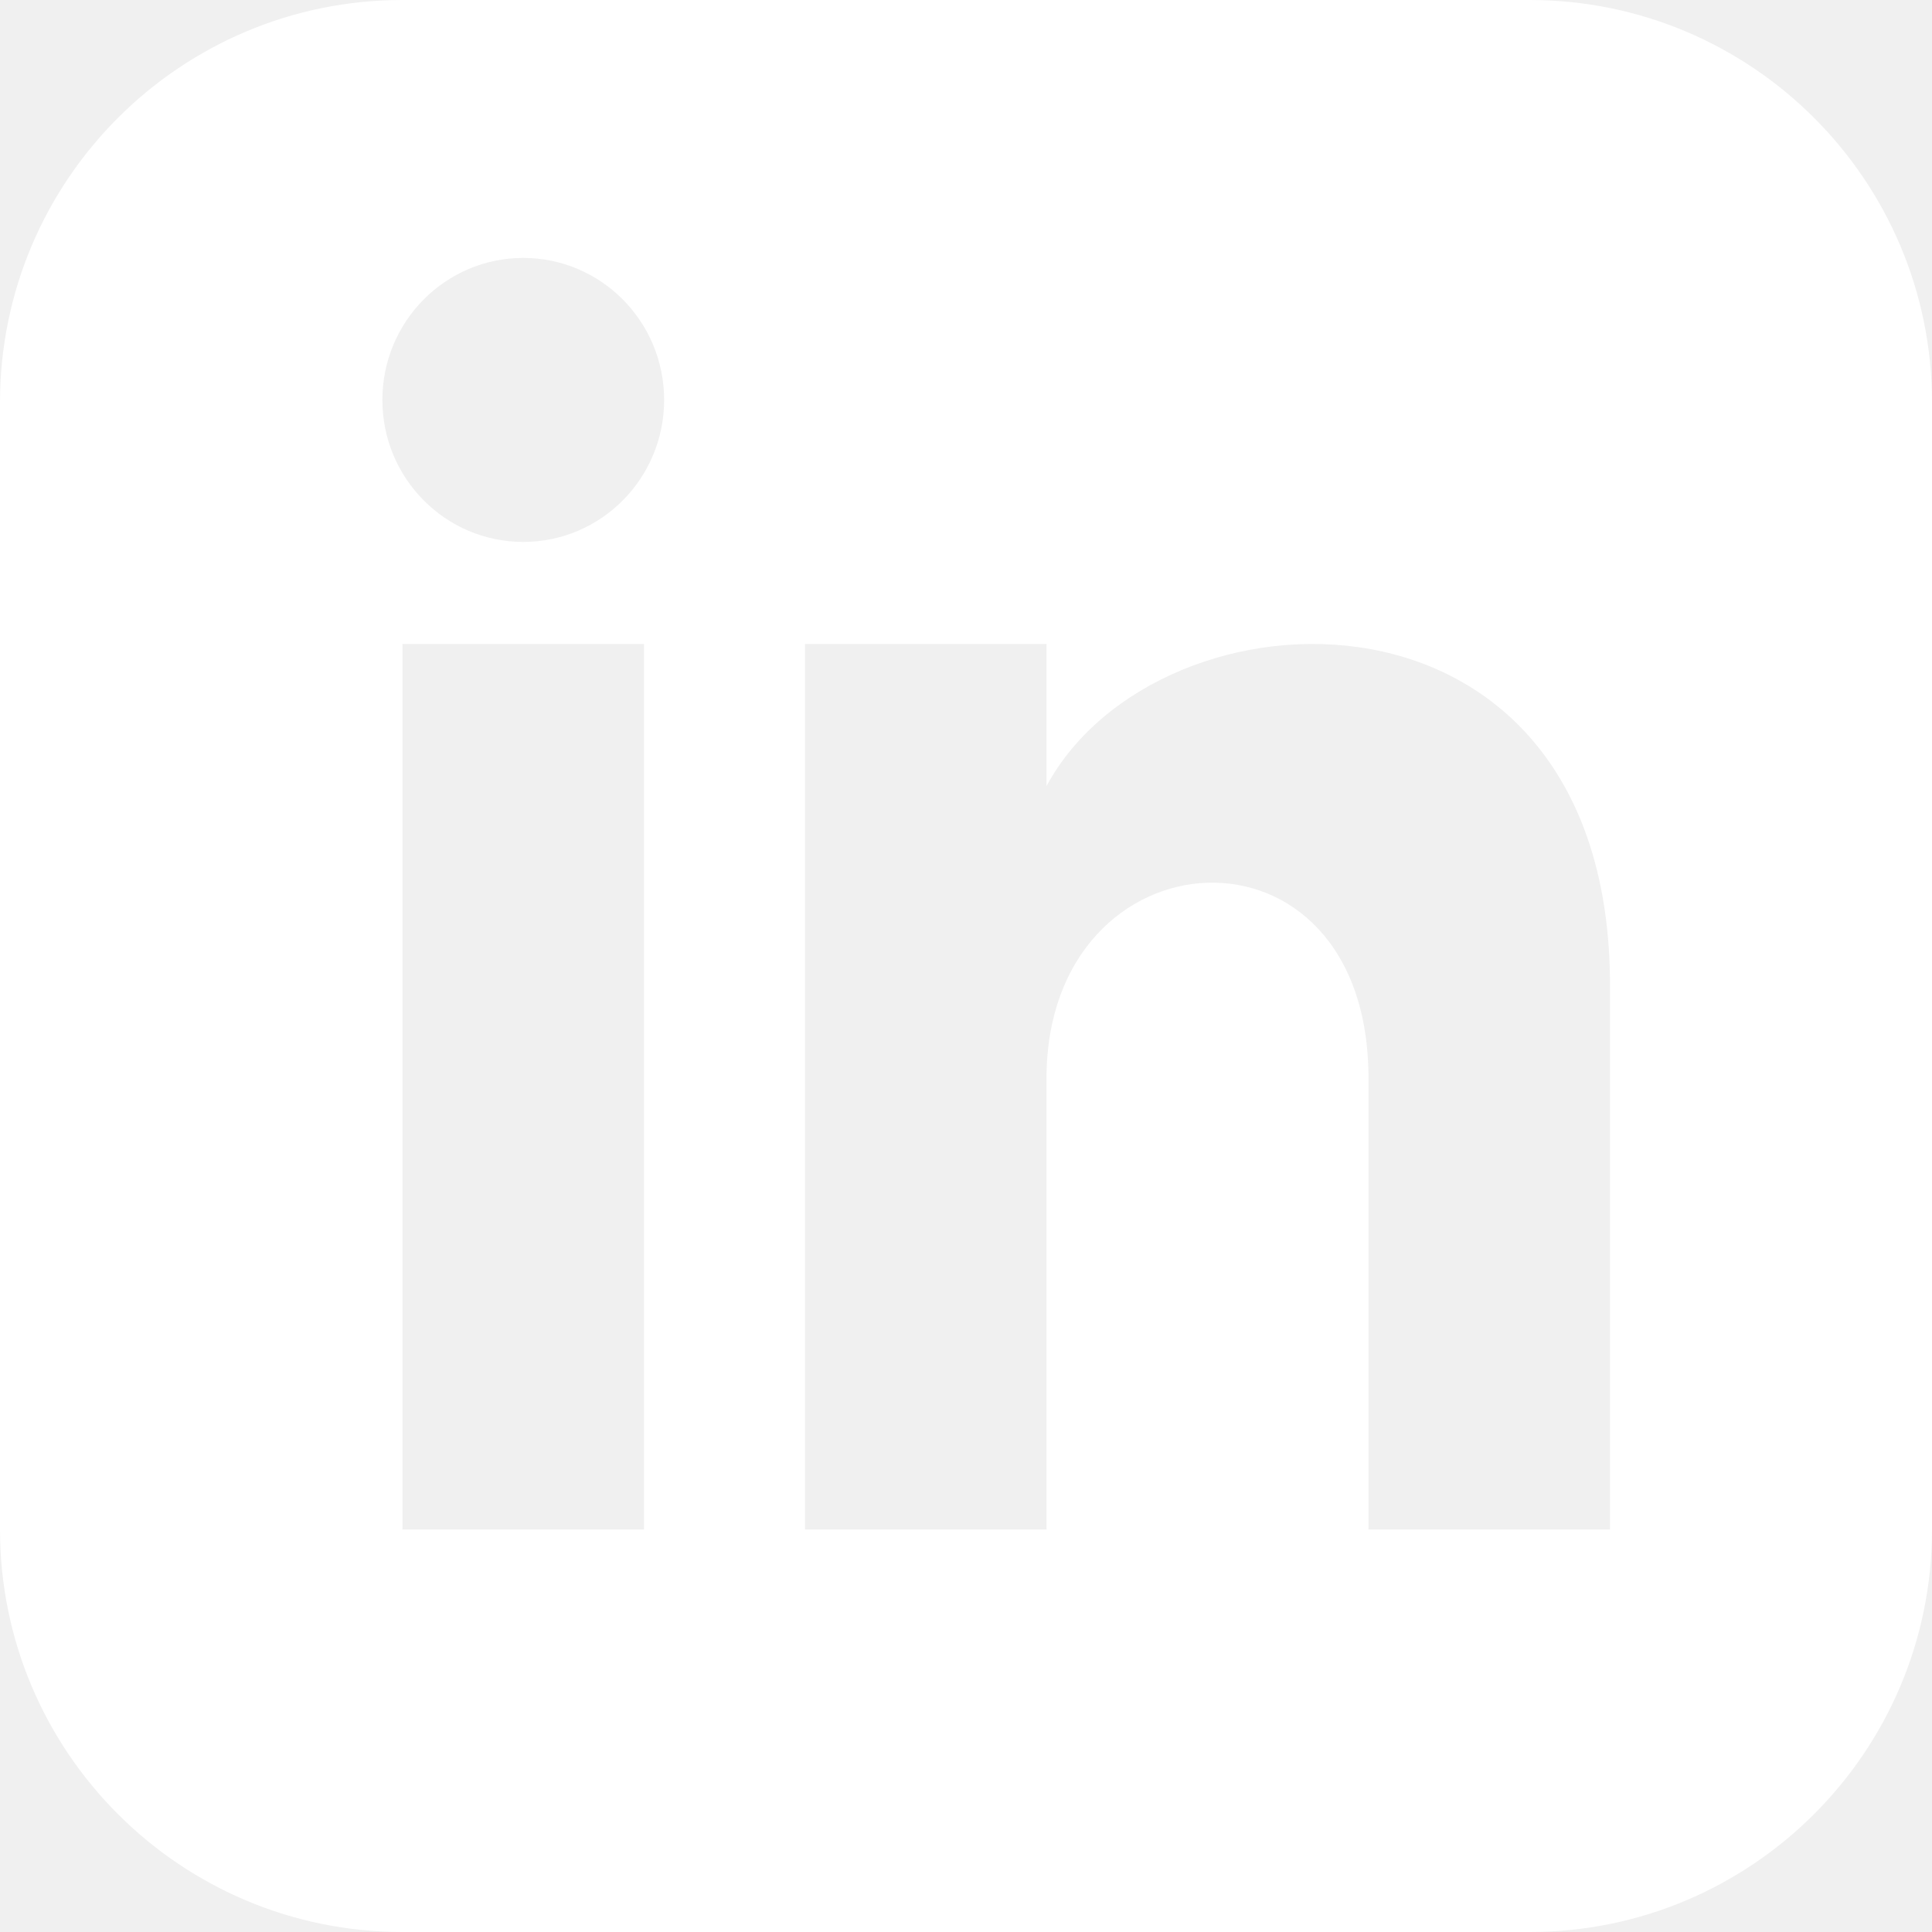
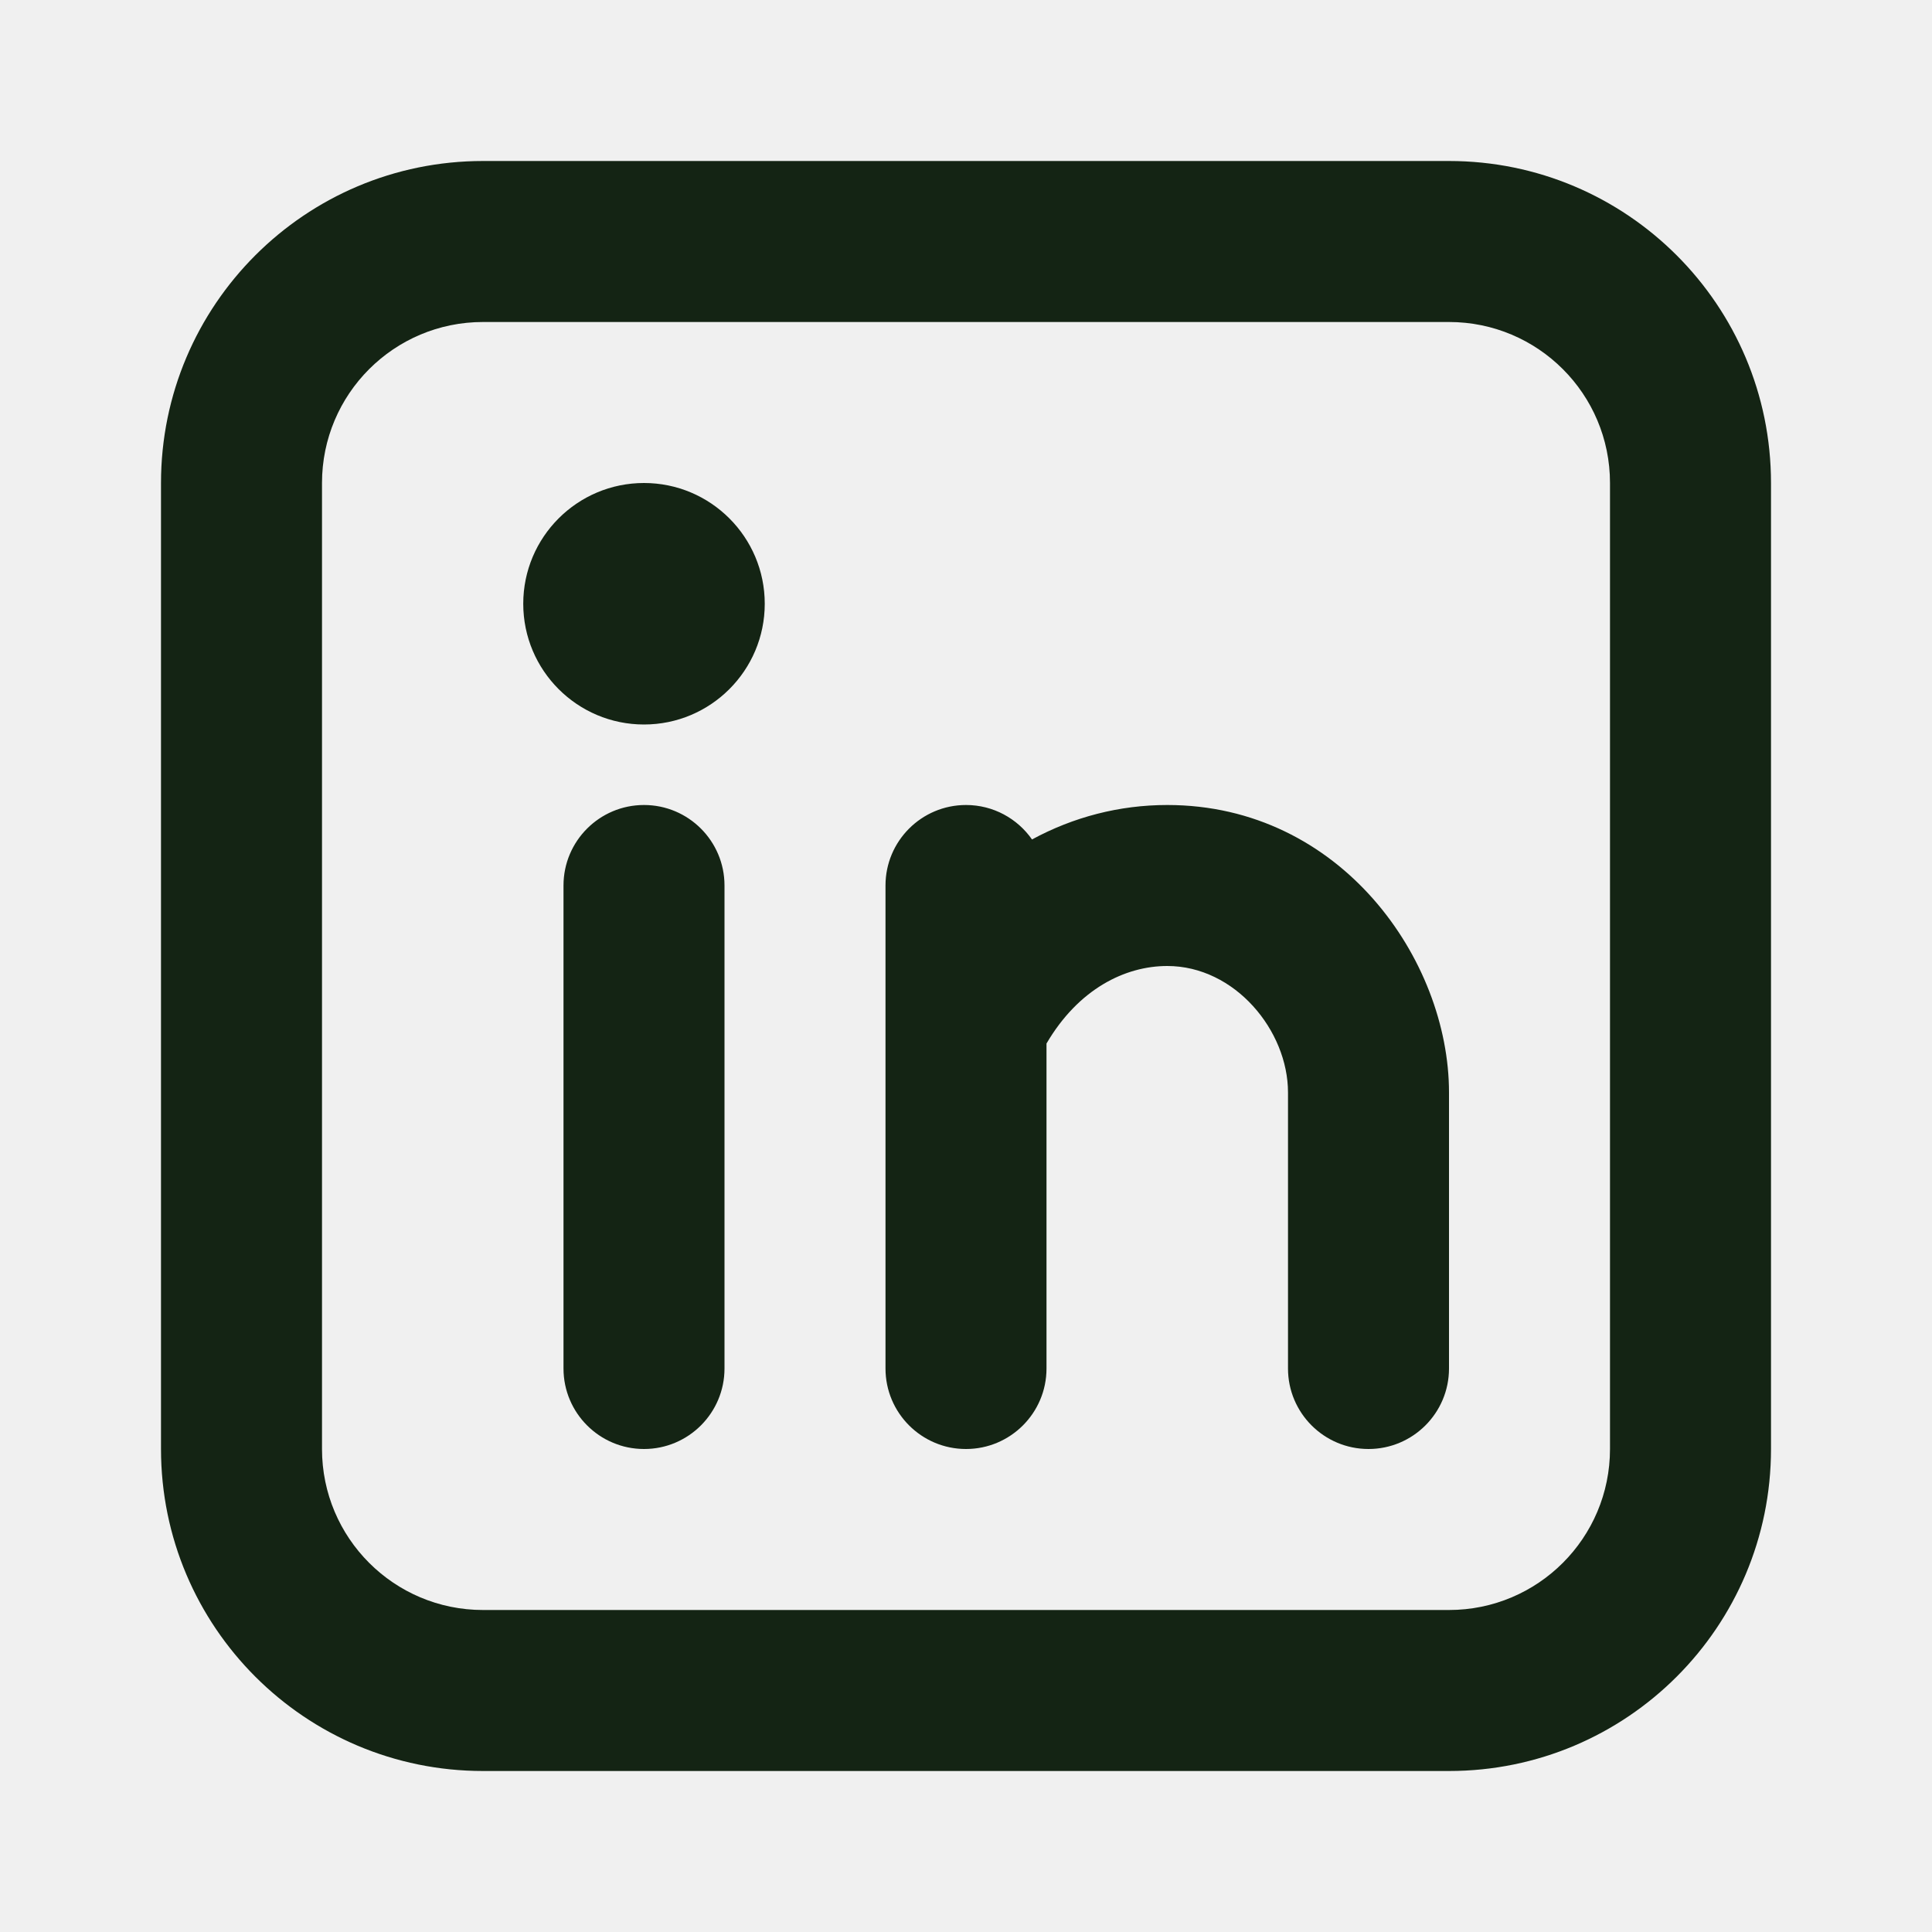
- <svg xmlns="http://www.w3.org/2000/svg" style="fill:white;" viewBox="0 0 24 24">
-   <path d="M19 0h-14c-2.761 0-5 2.239-5 5v14c0 2.761 2.239 5 5 5h14c2.762 0 5-2.239 5-5v-14c0-2.761-2.238-5-5-5zm-11 19h-3v-11h3v11zm-1.5-12.268c-.966 0-1.75-.79-1.75-1.764s.784-1.764 1.75-1.764 1.75.79 1.75 1.764-.783 1.764-1.75 1.764zm13.5 12.268h-3v-5.604c0-3.368-4-3.113-4 0v5.604h-3v-11h3v1.765c1.396-2.586 7-2.777 7 2.476v6.759z" />
+ <svg xmlns="http://www.w3.org/2000/svg" width="800px" height="800px" viewBox="0 0 24 24" fill="none">
+   <path fill-rule="evenodd" clip-rule="evenodd" d="M6 2C3.791 2 2 3.791 2 6V18C2 20.209 3.791 22 6 22H18C20.209 22 22 20.209 22 18V6C22 3.791 20.209 2 18 2H6ZM4 6C4 4.895 4.895 4 6 4H18C19.105 4 20 4.895 20 6V18C20 19.105 19.105 20 18 20H6C4.895 20 4 19.105 4 18V6ZM9 11C9 10.448 8.552 10 8 10C7.448 10 7 10.448 7 11V17C7 17.552 7.448 18 8 18C8.552 18 9 17.552 9 17V11ZM9.5 7.5C9.5 8.328 8.828 9 8 9C7.172 9 6.5 8.328 6.5 7.5C6.5 6.672 7.172 6 8 6C8.828 6 9.5 6.672 9.5 7.5ZM12 10C12.339 10 12.639 10.169 12.82 10.428C13.333 10.15 13.904 10 14.5 10C16.659 10 18 11.926 18 13.571V13.579V13.586V13.594V13.602V13.609V13.617V13.625V13.632V13.64V13.648V13.655V13.663V13.671V13.679V13.687V13.694V13.702V13.71V13.718V13.726V13.734V13.742V13.75V13.758V13.765V13.774V13.781V13.79V13.798V13.806V13.814V13.822V13.83V13.838V13.846V13.854V13.863V13.871V13.879V13.887V13.895V13.903V13.912V13.92V13.928V13.937V13.945V13.953V13.961V13.97V13.978V13.987V13.995V14.003V14.012V14.02V14.029V14.037V14.046V14.054V14.062V14.071V14.079V14.088V14.096V14.105V14.114V14.122V14.131V14.139V14.148V14.156V14.165V14.174V14.182V14.191V14.2V14.208V14.217V14.225V14.234V14.243V14.252V14.26V14.269V14.278V14.286V14.295V14.304V14.313V14.321V14.33V14.339V14.348V14.357V14.365V14.374V14.383V14.392V14.4V14.409V14.418V14.427V14.436V14.445V14.454V14.462V14.471V14.48V14.489V14.498V14.507V14.516V14.525V14.534V14.542V14.551V14.56V14.569V14.578V14.587V14.596V14.605V14.614V14.623V14.632V14.641V14.65V14.659V14.667V14.676V14.685V14.694V14.703V14.712V14.721V14.73V14.739V14.748V14.757V14.766V14.775V14.784V14.793V14.802V14.811V14.82V14.829V14.838V14.847V14.856V14.865V14.874V14.883V14.892V14.9V14.909V14.918V14.927V14.936V14.945V14.954V14.963V14.972V14.981V14.99V14.999V15.008V15.017V15.026V15.035V15.044V15.053V15.062V15.07V15.079V15.088V15.097V15.106V15.115V15.124V15.133V15.142V15.15V15.159V15.168V15.177V15.186V15.195V15.204V15.212V15.221V15.23V15.239V15.248V15.257V15.265V15.274V15.283V15.292V15.3V15.309V15.318V15.327V15.335V15.344V15.353V15.362V15.37V15.379V15.388V15.396V15.405V15.414V15.422V15.431V15.44V15.448V15.457V15.466V15.474V15.483V15.491V15.5V15.508V15.517V15.525V15.534V15.543V15.551V15.56V15.568V15.576V15.585V15.593V15.602V15.61V15.619V15.627V15.636V15.644V15.652V15.661V15.669V15.677V15.685V15.694V15.702V15.71V15.719V15.727V15.735V15.743V15.752V15.76V15.768V15.776V15.784V15.792V15.8V15.809V15.817V15.825V15.833V15.841V15.849V15.857V15.865V15.873V15.881V15.889V15.896V15.904V15.912V15.92V15.928V15.936V15.944V15.951V15.959V15.967V15.975V15.982V15.99V15.998V16.006V16.013V16.021V16.028V16.036V16.044V16.051V16.059V16.066V16.074V16.081V16.089V16.096V16.103V16.111V16.118V16.125V16.133V16.14V16.148V16.155V16.162V16.169V16.176V16.184V16.191V16.198V16.205V16.212V16.219V16.226V16.233V16.24V16.247V16.254V16.261V16.268V16.275V16.282V16.289V16.295V16.302V16.309V16.316V16.322V16.329V16.336V16.343V16.349V16.356V16.362V16.369V16.375V16.382V16.388V16.395V16.401V16.407V16.414V16.42V16.427V16.433V16.439V16.445V16.451V16.458V16.464V16.47V16.476V16.482V16.488V16.494V16.5V16.506V16.512V16.518V16.524V16.529V16.535V16.541V16.547V16.552V16.558V16.564V16.57V16.575V16.581V16.586V16.592V16.597V16.603V16.608V16.613V16.619V16.624V16.629V16.635V16.64V16.645V16.65V16.655V16.66V16.666V16.671V16.676V16.681V16.686V16.69V16.695V16.7V16.705V16.71V16.714V16.719V16.724V16.728V16.733V16.738V16.742V16.747V16.751V16.756V16.76V16.764V16.769V16.773V16.777V16.781V16.785V16.79V16.794V16.798V16.802V16.806V16.81V16.814V16.818V16.822V16.825V16.829V16.833V16.837V16.84V16.844V16.847V16.851V16.855V16.858V16.861V16.865V16.868V16.872V16.875V16.878V16.881V16.884V16.887V16.891V16.894V16.897V16.9V16.902V16.905V16.908V16.911V16.914V16.916V16.919V16.922V16.924V16.927V16.93V16.932V16.934V16.937V16.939V16.942V16.944V16.946V16.948V16.95V16.952V16.954V16.956V16.958V16.96V16.962V16.964V16.966V16.968V16.969V16.971V16.973V16.974V16.976V16.977V16.979V16.98V16.981V16.983V16.984V16.985V16.986V16.987V16.988V16.989V16.99V16.991V16.992V16.993V16.994V16.995V16.995V16.996V16.997V16.997V16.998V16.998V16.998V16.999V16.999V16.999V17V17V17V17C18 17 18 17 18 17C18 17.552 17.552 18 17 18C16.448 18 16 17.552 16 17C16 17 16 17 16 17V17V17V17V16.999V16.999V16.999V16.998V16.998V16.998V16.997V16.997V16.996V16.995V16.995V16.994V16.993V16.992V16.991V16.99V16.989V16.988V16.987V16.986V16.985V16.984V16.983V16.981V16.98V16.979V16.977V16.976V16.974V16.973V16.971V16.969V16.968V16.966V16.964V16.962V16.96V16.958V16.956V16.954V16.952V16.95V16.948V16.946V16.944V16.942V16.939V16.937V16.934V16.932V16.93V16.927V16.924V16.922V16.919V16.916V16.914V16.911V16.908V16.905V16.902V16.9V16.897V16.894V16.891V16.887V16.884V16.881V16.878V16.875V16.872V16.868V16.865V16.861V16.858V16.855V16.851V16.847V16.844V16.84V16.837V16.833V16.829V16.825V16.822V16.818V16.814V16.81V16.806V16.802V16.798V16.794V16.79V16.785V16.781V16.777V16.773V16.769V16.764V16.76V16.756V16.751V16.747V16.742V16.738V16.733V16.728V16.724V16.719V16.714V16.71V16.705V16.7V16.695V16.69V16.686V16.681V16.676V16.671V16.666V16.66V16.655V16.65V16.645V16.64V16.635V16.629V16.624V16.619V16.613V16.608V16.603V16.597V16.592V16.586V16.581V16.575V16.57V16.564V16.558V16.552V16.547V16.541V16.535V16.529V16.524V16.518V16.512V16.506V16.5V16.494V16.488V16.482V16.476V16.47V16.464V16.458V16.451V16.445V16.439V16.433V16.427V16.42V16.414V16.407V16.401V16.395V16.388V16.382V16.375V16.369V16.362V16.356V16.349V16.343V16.336V16.329V16.322V16.316V16.309V16.302V16.295V16.289V16.282V16.275V16.268V16.261V16.254V16.247V16.24V16.233V16.226V16.219V16.212V16.205V16.198V16.191V16.184V16.176V16.169V16.162V16.155V16.148V16.14V16.133V16.125V16.118V16.111V16.103V16.096V16.089V16.081V16.074V16.066V16.059V16.051V16.044V16.036V16.028V16.021V16.013V16.006V15.998V15.99V15.982V15.975V15.967V15.959V15.951V15.944V15.936V15.928V15.92V15.912V15.904V15.896V15.889V15.881V15.873V15.865V15.857V15.849V15.841V15.833V15.825V15.817V15.809V15.8V15.792V15.784V15.776V15.768V15.76V15.752V15.743V15.735V15.727V15.719V15.71V15.702V15.694V15.685V15.677V15.669V15.661V15.652V15.644V15.636V15.627V15.619V15.61V15.602V15.593V15.585V15.576V15.568V15.56V15.551V15.543V15.534V15.525V15.517V15.508V15.5V15.491V15.483V15.474V15.466V15.457V15.448V15.44V15.431V15.422V15.414V15.405V15.396V15.388V15.379V15.37V15.362V15.353V15.344V15.335V15.327V15.318V15.309V15.3V15.292V15.283V15.274V15.265V15.257V15.248V15.239V15.23V15.221V15.212V15.204V15.195V15.186V15.177V15.168V15.159V15.15V15.142V15.133V15.124V15.115V15.106V15.097V15.088V15.079V15.07V15.062V15.053V15.044V15.035V15.026V15.017V15.008V14.999V14.99V14.981V14.972V14.963V14.954V14.945V14.936V14.927V14.918V14.909V14.9V14.892V14.883V14.874V14.865V14.856V14.847V14.838V14.829V14.82V14.811V14.802V14.793V14.784V14.775V14.766V14.757V14.748V14.739V14.73V14.721V14.712V14.703V14.694V14.685V14.676V14.667V14.659V14.65V14.641V14.632V14.623V14.614V14.605V14.596V14.587V14.578V14.569V14.56V14.551V14.542V14.534V14.525V14.516V14.507V14.498V14.489V14.48V14.471V14.462V14.454V14.445V14.436V14.427V14.418V14.409V14.4V14.392V14.383V14.374V14.365V14.357V14.348V14.339V14.33V14.321V14.313V14.304V14.295V14.286V14.278V14.269V14.26V14.252V14.243V14.234V14.225V14.217V14.208V14.2V14.191V14.182V14.174V14.165V14.156V14.148V14.139V14.131V14.122V14.114V14.105V14.096V14.088V14.079V14.071V14.062V14.054V14.046V14.037V14.029V14.02V14.012V14.003V13.995V13.987V13.978V13.97V13.961V13.953V13.945V13.937V13.928V13.92V13.912V13.903V13.895V13.887V13.879V13.871V13.863V13.854V13.846V13.838V13.83V13.822V13.814V13.806V13.798V13.79V13.781V13.774V13.765V13.758V13.75V13.742V13.734V13.726V13.718V13.71V13.702V13.694V13.687V13.679V13.671V13.663V13.655V13.648V13.64V13.632V13.625V13.617V13.609V13.602V13.594V13.586V13.579V13.571C16 12.803 15.341 12 14.5 12C13.976 12 13.397 12.285 13 12.963V12.966V12.976V12.986V12.997V13.007V13.017V13.028V13.038V13.049V13.059V13.069V13.08V13.091V13.101V13.111V13.122V13.133V13.143V13.154V13.164V13.175V13.185V13.196V13.207V13.217V13.228V13.239V13.25V13.26V13.271V13.282V13.293V13.303V13.314V13.325V13.336V13.346V13.357V13.368V13.379V13.39V13.401V13.412V13.422V13.433V13.444V13.455V13.466V13.477V13.488V13.499V13.51V13.521V13.532V13.543V13.554V13.565V13.576V13.587V13.598V13.609V13.62V13.631V13.642V13.653V13.665V13.676V13.687V13.698V13.709V13.72V13.731V13.742V13.754V13.765V13.776V13.787V13.798V13.809V13.821V13.832V13.843V13.854V13.865V13.877V13.888V13.899V13.91V13.921V13.933V13.944V13.955V13.966V13.977V13.989V14V14.011V14.023V14.034V14.045V14.056V14.068V14.079V14.09V14.101V14.113V14.124V14.135V14.146V14.158V14.169V14.18V14.191V14.203V14.214V14.225V14.236V14.248V14.259V14.27V14.281V14.293V14.304V14.315V14.326V14.338V14.349V14.36V14.371V14.383V14.394V14.405V14.416V14.428V14.439V14.45V14.461V14.472V14.483V14.495V14.506V14.517V14.528V14.54V14.551V14.562V14.573V14.584V14.595V14.606V14.618V14.629V14.64V14.651V14.662V14.673V14.684V14.695V14.706V14.717V14.729V14.74V14.751V14.762V14.773V14.784V14.795V14.806V14.817V14.828V14.839V14.85V14.861V14.872V14.883V14.894V14.905V14.915V14.926V14.937V14.948V14.959V14.97V14.981V14.992V15.002V15.013V15.024V15.035V15.046V15.056V15.067V15.078V15.088V15.099V15.11V15.12V15.131V15.142V15.152V15.163V15.174V15.184V15.195V15.206V15.216V15.227V15.237V15.248V15.258V15.269V15.279V15.29V15.3V15.31V15.321V15.331V15.341V15.352V15.362V15.373V15.383V15.393V15.403V15.414V15.424V15.434V15.444V15.454V15.464V15.475V15.485V15.495V15.505V15.515V15.525V15.535V15.545V15.555V15.565V15.575V15.585V15.595V15.605V15.614V15.624V15.634V15.644V15.654V15.663V15.673V15.683V15.693V15.702V15.712V15.721V15.731V15.741V15.75V15.76V15.769V15.779V15.788V15.797V15.807V15.816V15.826V15.835V15.844V15.853V15.863V15.872V15.881V15.89V15.899V15.909V15.918V15.927V15.936V15.945V15.954V15.963V15.972V15.981V15.989V15.998V16.007V16.016V16.025V16.033V16.042V16.051V16.059V16.068V16.077V16.085V16.094V16.102V16.111V16.119V16.128V16.136V16.144V16.153V16.161V16.169V16.178V16.186V16.194V16.202V16.21V16.218V16.226V16.234V16.242V16.25V16.258V16.266V16.274V16.282V16.29V16.297V16.305V16.313V16.32V16.328V16.336V16.343V16.351V16.358V16.366V16.373V16.38V16.388V16.395V16.402V16.41V16.417V16.424V16.431V16.438V16.445V16.452V16.459V16.466V16.473V16.48V16.487V16.494V16.5V16.507V16.514V16.52V16.527V16.534V16.54V16.547V16.553V16.559V16.566V16.572V16.578V16.585V16.591V16.597V16.603V16.609V16.615V16.621V16.627V16.633V16.639V16.645V16.651V16.657V16.662V16.668V16.674V16.679V16.685V16.69V16.696V16.701V16.706V16.712V16.717V16.722V16.727V16.733V16.738V16.743V16.748V16.753V16.758V16.763V16.768V16.772V16.777V16.782V16.787V16.791V16.796V16.8V16.805V16.809V16.814V16.818V16.822V16.826V16.831V16.835V16.839V16.843V16.847V16.851V16.855V16.859V16.863V16.866V16.87V16.874V16.877V16.881V16.884V16.888V16.891V16.895V16.898V16.901V16.905V16.908V16.911V16.914V16.917V16.92V16.923V16.926V16.929V16.931V16.934V16.937V16.939V16.942V16.944V16.947V16.949V16.952V16.954V16.956V16.958V16.96V16.962V16.965V16.966V16.968V16.97V16.972V16.974V16.976V16.977V16.979V16.98V16.982V16.983V16.985V16.986V16.987V16.988V16.989V16.991V16.991V16.992V16.993V16.994V16.995V16.996V16.996V16.997V16.998V16.998V16.998V16.999V16.999V17V17V17V17V17C13 17.552 12.552 18 12 18C11.448 18 11 17.552 11 17V17V17V17V17V16.999V16.999V16.998V16.998V16.998V16.997V16.996V16.996V16.995V16.994V16.993V16.992V16.991V16.991V16.989V16.988V16.987V16.986V16.985V16.983V16.982V16.98V16.979V16.977V16.976V16.974V16.972V16.97V16.968V16.966V16.965V16.962V16.96V16.958V16.956V16.954V16.952V16.949V16.947V16.944V16.942V16.939V16.937V16.934V16.931V16.929V16.926V16.923V16.92V16.917V16.914V16.911V16.908V16.905V16.901V16.898V16.895V16.891V16.888V16.884V16.881V16.877V16.874V16.87V16.866V16.863V16.859V16.855V16.851V16.847V16.843V16.839V16.835V16.831V16.826V16.822V16.818V16.814V16.809V16.805V16.8V16.796V16.791V16.787V16.782V16.777V16.772V16.768V16.763V16.758V16.753V16.748V16.743V16.738V16.733V16.727V16.722V16.717V16.712V16.706V16.701V16.696V16.69V16.685V16.679V16.674V16.668V16.662V16.657V16.651V16.645V16.639V16.633V16.627V16.621V16.615V16.609V16.603V16.597V16.591V16.585V16.578V16.572V16.566V16.559V16.553V16.547V16.54V16.534V16.527V16.52V16.514V16.507V16.5V16.494V16.487V16.48V16.473V16.466V16.459V16.452V16.445V16.438V16.431V16.424V16.417V16.41V16.402V16.395V16.388V16.38V16.373V16.366V16.358V16.351V16.343V16.336V16.328V16.32V16.313V16.305V16.297V16.29V16.282V16.274V16.266V16.258V16.25V16.242V16.234V16.226V16.218V16.21V16.202V16.194V16.186V16.178V16.169V16.161V16.153V16.144V16.136V16.128V16.119V16.111V16.102V16.094V16.085V16.077V16.068V16.059V16.051V16.042V16.033V16.025V16.016V16.007V15.998V15.989V15.981V15.972V15.963V15.954V15.945V15.936V15.927V15.918V15.909V15.899V15.89V15.881V15.872V15.863V15.853V15.844V15.835V15.826V15.816V15.807V15.797V15.788V15.779V15.769V15.76V15.75V15.741V15.731V15.721V15.712V15.702V15.693V15.683V15.673V15.663V15.654V15.644V15.634V15.624V15.614V15.605V15.595V15.585V15.575V15.565V15.555V15.545V15.535V15.525V15.515V15.505V15.495V15.485V15.475V15.464V15.454V15.444V15.434V15.424V15.414V15.403V15.393V15.383V15.373V15.362V15.352V15.341V15.331V15.321V15.31V15.3V15.29V15.279V15.269V15.258V15.248V15.237V15.227V15.216V15.206V15.195V15.184V15.174V15.163V15.152V15.142V15.131V15.12V15.11V15.099V15.088V15.078V15.067V15.056V15.046V15.035V15.024V15.013V15.002V14.992V14.981V14.97V14.959V14.948V14.937V14.926V14.915V14.905V14.894V14.883V14.872V14.861V14.85V14.839V14.828V14.817V14.806V14.795V14.784V14.773V14.762V14.751V14.74V14.729V14.717V14.706V14.695V14.684V14.673V14.662V14.651V14.64V14.629V14.618V14.606V14.595V14.584V14.573V14.562V14.551V14.54V14.528V14.517V14.506V14.495V14.483V14.472V14.461V14.45V14.439V14.428V14.416V14.405V14.394V14.383V14.371V14.36V14.349V14.338V14.326V14.315V14.304V14.293V14.281V14.27V14.259V14.248V14.236V14.225V14.214V14.203V14.191V14.18V14.169V14.158V14.146V14.135V14.124V14.113V14.101V14.09V14.079V14.068V14.056V14.045V14.034V14.023V14.011V14V13.989V13.977V13.966V13.955V13.944V13.933V13.921V13.91V13.899V13.888V13.877V13.865V13.854V13.843V13.832V13.821V13.809V13.798V13.787V13.776V13.765V13.754V13.742V13.731V13.72V13.709V13.698V13.687V13.676V13.665V13.653V13.642V13.631V13.62V13.609V13.598V13.587V13.576V13.565V13.554V13.543V13.532V13.521V13.51V13.499V13.488V13.477V13.466V13.455V13.444V13.433V13.422V13.412V13.401V13.39V13.379V13.368V13.357V13.346V13.336V13.325V13.314V13.303V13.293V13.282V13.271V13.26V13.25V13.239V13.228V13.217V13.207V13.196V13.185V13.175V13.164V13.154V13.143V13.133V13.122V13.111V13.101V13.091V13.08V13.069V13.059V13.049V13.038V13.028V13.017V13.007V12.997V12.986V12.976V12.966V12.956V12.945V12.935V12.925V12.915V12.904V12.894V12.884V12.874V12.864V12.854V12.844V12.834V12.823V12.813V12.803V12.793V12.783V12.774V12.764V12.754V12.744V12.734V12.724V12.714V12.71V12.706V12.703V12.698V12.695V12.691V12.687V12.683V12.679V12.675V12.671V12.667V12.663V12.659V12.655V12.65V12.646V12.642V12.638V12.634V12.63V12.626V12.622V12.618V12.614V12.61V12.605V12.601V12.597V12.593V12.589V12.585V12.581V12.576V12.572V12.568V12.564V12.56V12.555V12.551V12.547V12.543V12.539V12.534V12.53V12.526V12.521V12.517V12.513V12.509V12.505V12.5V12.496V12.492V12.487V12.483V12.479V12.474V12.47V12.466V12.461V12.457V12.453V12.448V12.444V12.44V12.435V12.431V12.427V12.422V12.418V12.414V12.409V12.405V12.4V12.396V12.392V12.387V12.383V12.378V12.374V12.37V12.365V12.361V12.356V12.352V12.348V12.343V12.339V12.334V12.33V12.325V12.321V12.316V12.312V12.307V12.303V12.299V12.294V12.29V12.285V12.281V12.276V12.272V12.267V12.263V12.258V12.254V12.249V12.245V12.24V12.236V12.231V12.227V12.223V12.218V12.213V12.209V12.204V12.2V12.195V12.191V12.187V12.182V12.178V12.173V12.168V12.164V12.159V12.155V12.15V12.146V12.142V12.137V12.133V12.128V12.123V12.119V12.114V12.11V12.105V12.101V12.096V12.092V12.087V12.083V12.078V12.074V12.069V12.065V12.06V12.056V12.052V12.047V12.043V12.038V12.034V12.029V12.024V12.02V12.015V12.011V12.007V12.002V11.998V11.993V11.989V11.984V11.98V11.975V11.971V11.966V11.962V11.957V11.953V11.948V11.944V11.94V11.935V11.931V11.926V11.922V11.917V11.913V11.909V11.904V11.9V11.895V11.891V11.886V11.882V11.878V11.873V11.869V11.864V11.86V11.856V11.851V11.847V11.843V11.838V11.834V11.829V11.825V11.821V11.816V11.812V11.808V11.803V11.799V11.795V11.79V11.786V11.782V11.777V11.773V11.769V11.765V11.76V11.756V11.752V11.748V11.743V11.739V11.735V11.73V11.726V11.722V11.718V11.714V11.709V11.705V11.701V11.697V11.693V11.688V11.684V11.68V11.676V11.672V11.668V11.663V11.659V11.655V11.651V11.647V11.643V11.639V11.635V11.63V11.626V11.622V11.618V11.614V11.61V11.606V11.602V11.598V11.594V11.59V11.586V11.582V11.578V11.574V11.57V11.566V11.562V11.558V11.554V11.55V11.546V11.542V11.539V11.535V11.531V11.527V11.523V11.519V11.515V11.511V11.508V11.504V11.5V11.496V11.492V11.489V11.485V11.481V11.477V11.473V11.47V11.466V11.462V11.459V11.455V11.451V11.448V11.444V11.44V11.437V11.433V11.429V11.426V11.422V11.418V11.415V11.411V11.408V11.404V11.401V11.397V11.394V11.39V11.387V11.383V11.38V11.376V11.373V11.369V11.366V11.363V11.359V11.356V11.352V11.349V11.346V11.342V11.339V11.336V11.332V11.329V11.326V11.322V11.319V11.316V11.313V11.309V11.306V11.303V11.3V11.297V11.294V11.29V11.287V11.284V11.281V11.278V11.275V11.272V11.269V11.266V11.263V11.26V11.257V11.254V11.251V11.248V11.245V11.242V11.239V11.236V11.233V11.23V11.228V11.225V11.222V11.219V11.216V11.214V11.211V11.208V11.205V11.203V11.2V11.197V11.194V11.192V11.189V11.187V11.184V11.181V11.179V11.176V11.174V11.171V11.169V11.166V11.164V11.161V11.159V11.156V11.154V11.152V11.149V11.147V11.144V11.142V11.14V11.137V11.135V11.133V11.131V11.128V11.126V11.124V11.122V11.12V11.117V11.115V11.113V11.111V11.109V11.107V11.105V11.103V11.101V11.099V11.097V11.095V11.093V11.091V11.089V11.087V11.085V11.084V11.082V11.08V11.078V11.076V11.075V11.073V11.071V11.069V11.068V11.066V11.064V11.063V11.061V11.06V11.058V11.056V11.055V11.053V11.052V11.05V11.049V11.048V11.046V11.045V11.043V11.042V11.041V11.039V11.038V11.037V11.036V11.034V11.033V11.032V11.031V11.03V11.029V11.027V11.026V11.025V11.024V11.023V11.022V11.021V11.02V11.019V11.018V11.018V11.017V11.016V11.015V11.014V11.013V11.013V11.012V11.011V11.011V11.01V11.009V11.008V11.008V11.007V11.007V11.006V11.006V11.005V11.005V11.004V11.004V11.003V11.003V11.003V11.002V11.002V11.002V11.001V11.001V11.001V11.001V11.001V11V11V11V11V11V11C11 10.448 11.448 10 12 10Z" fill="#142414" />
</svg>
